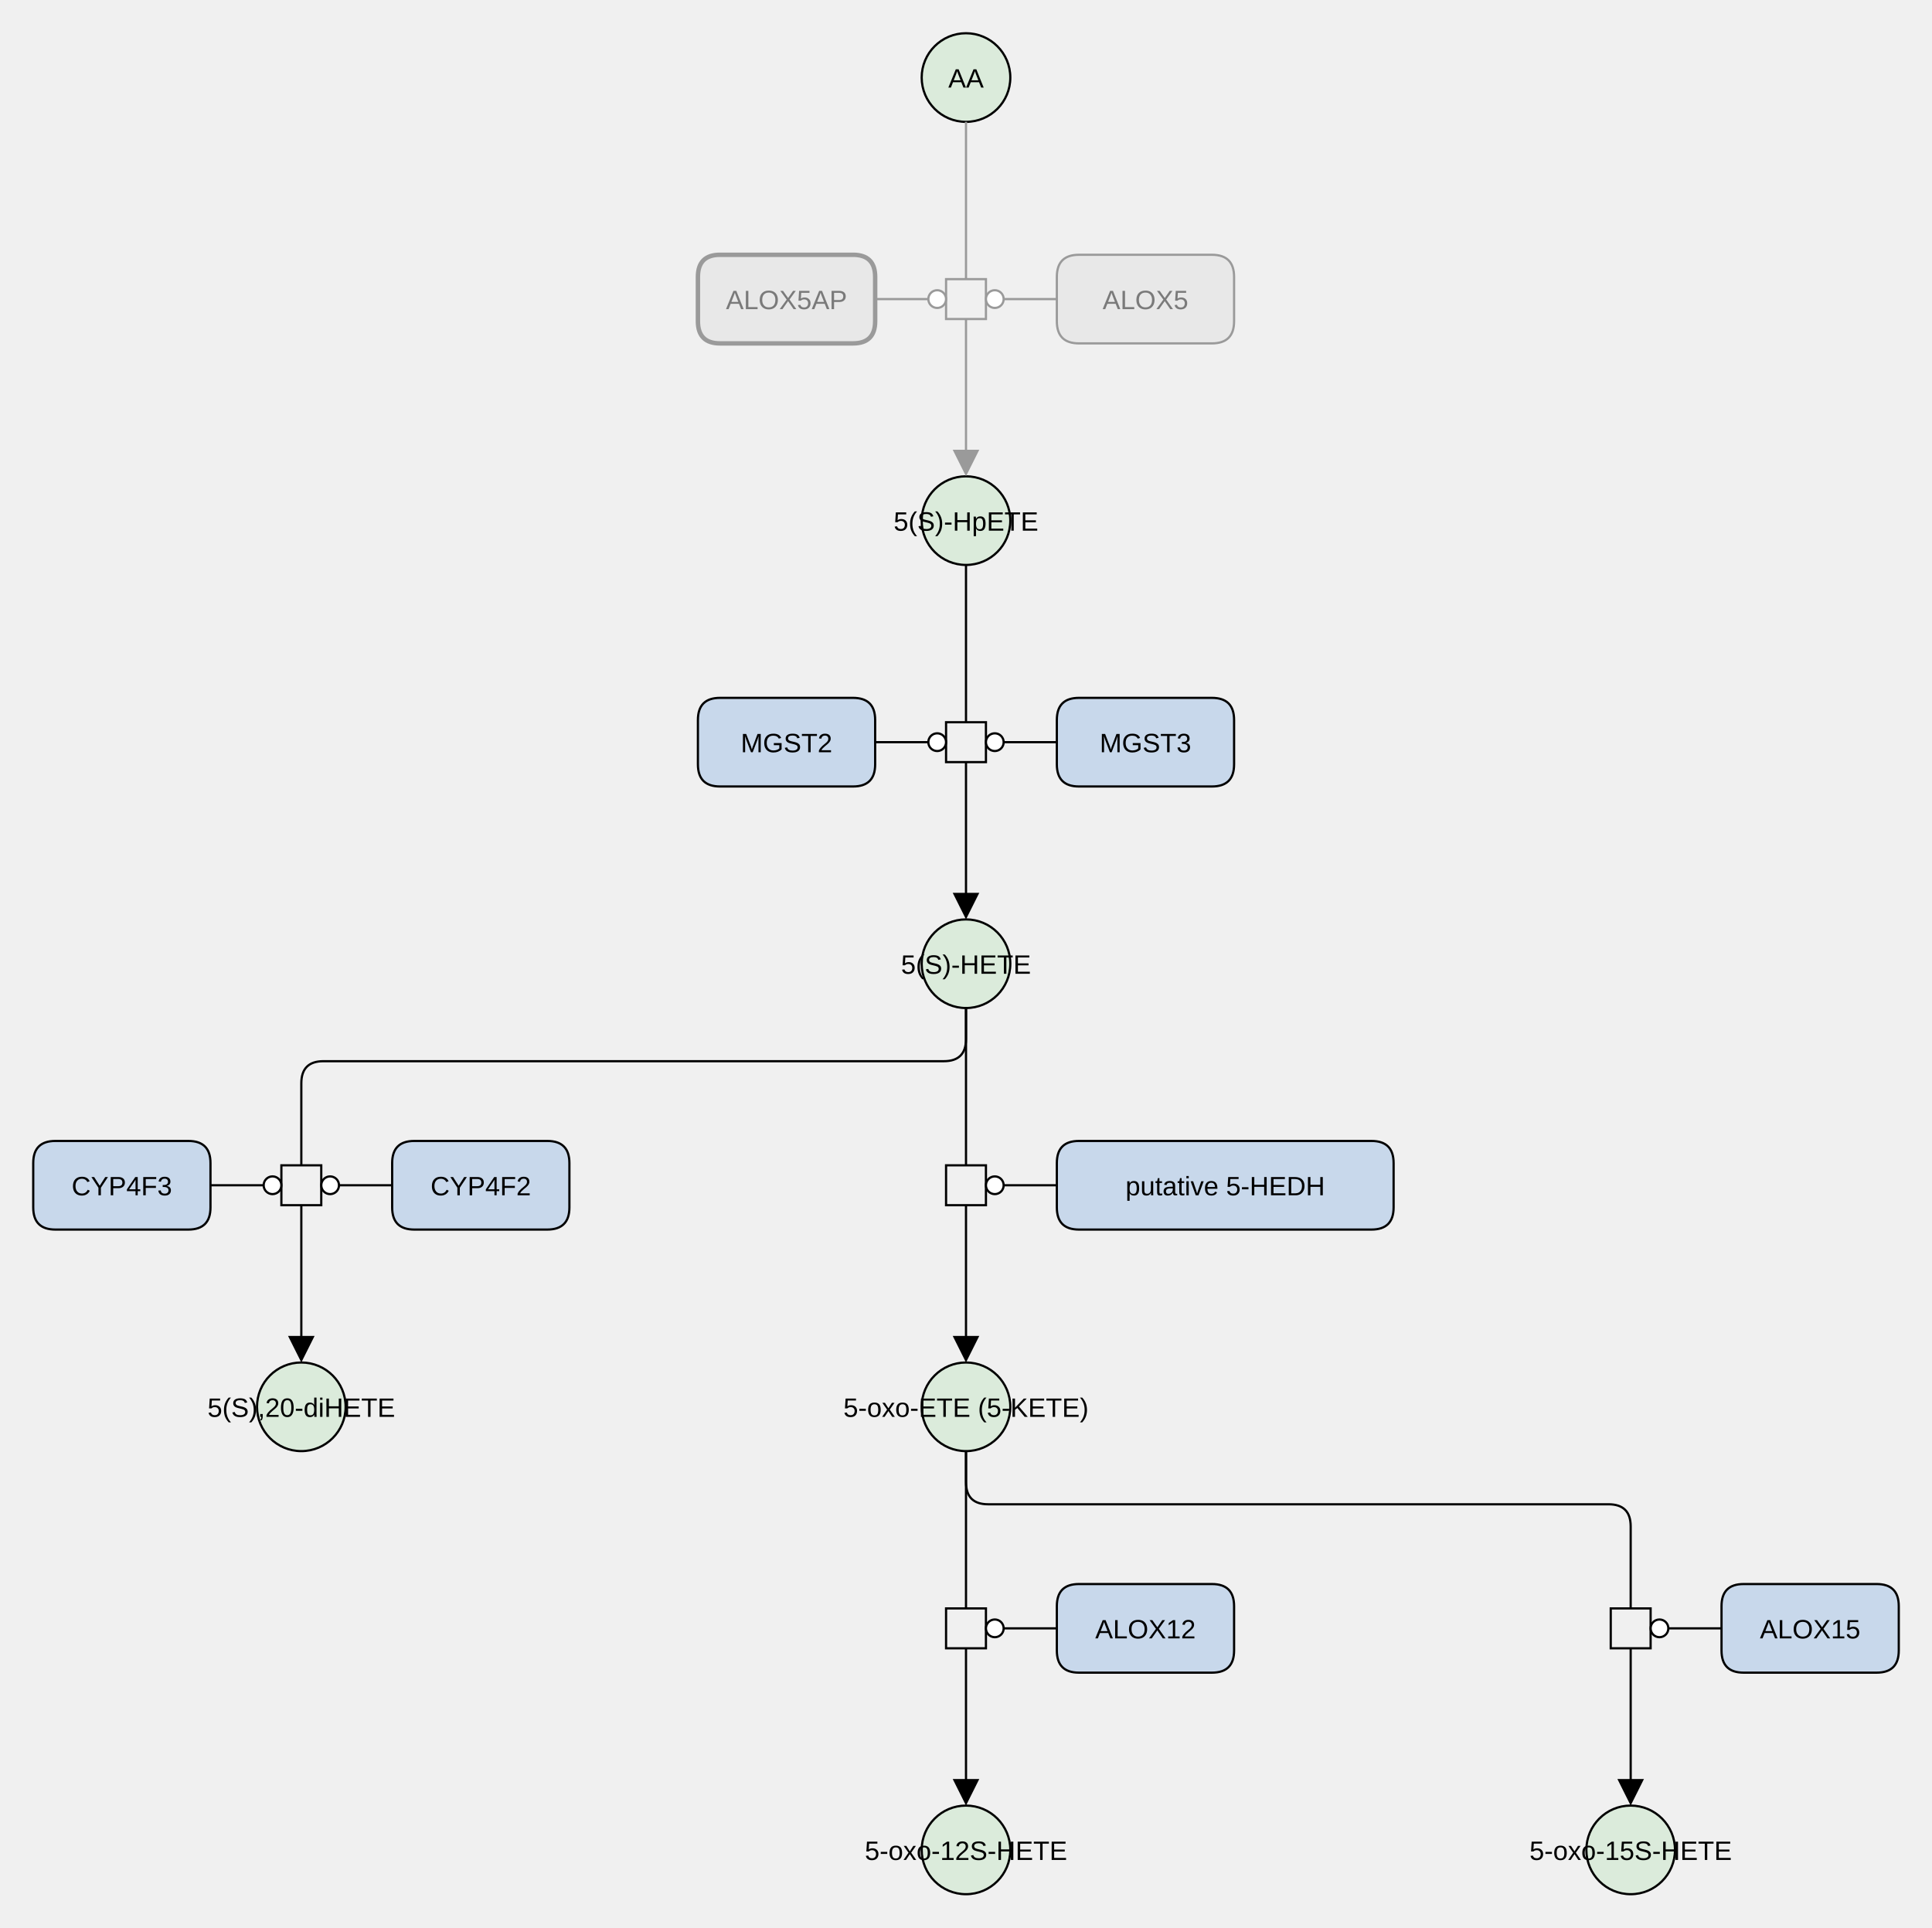
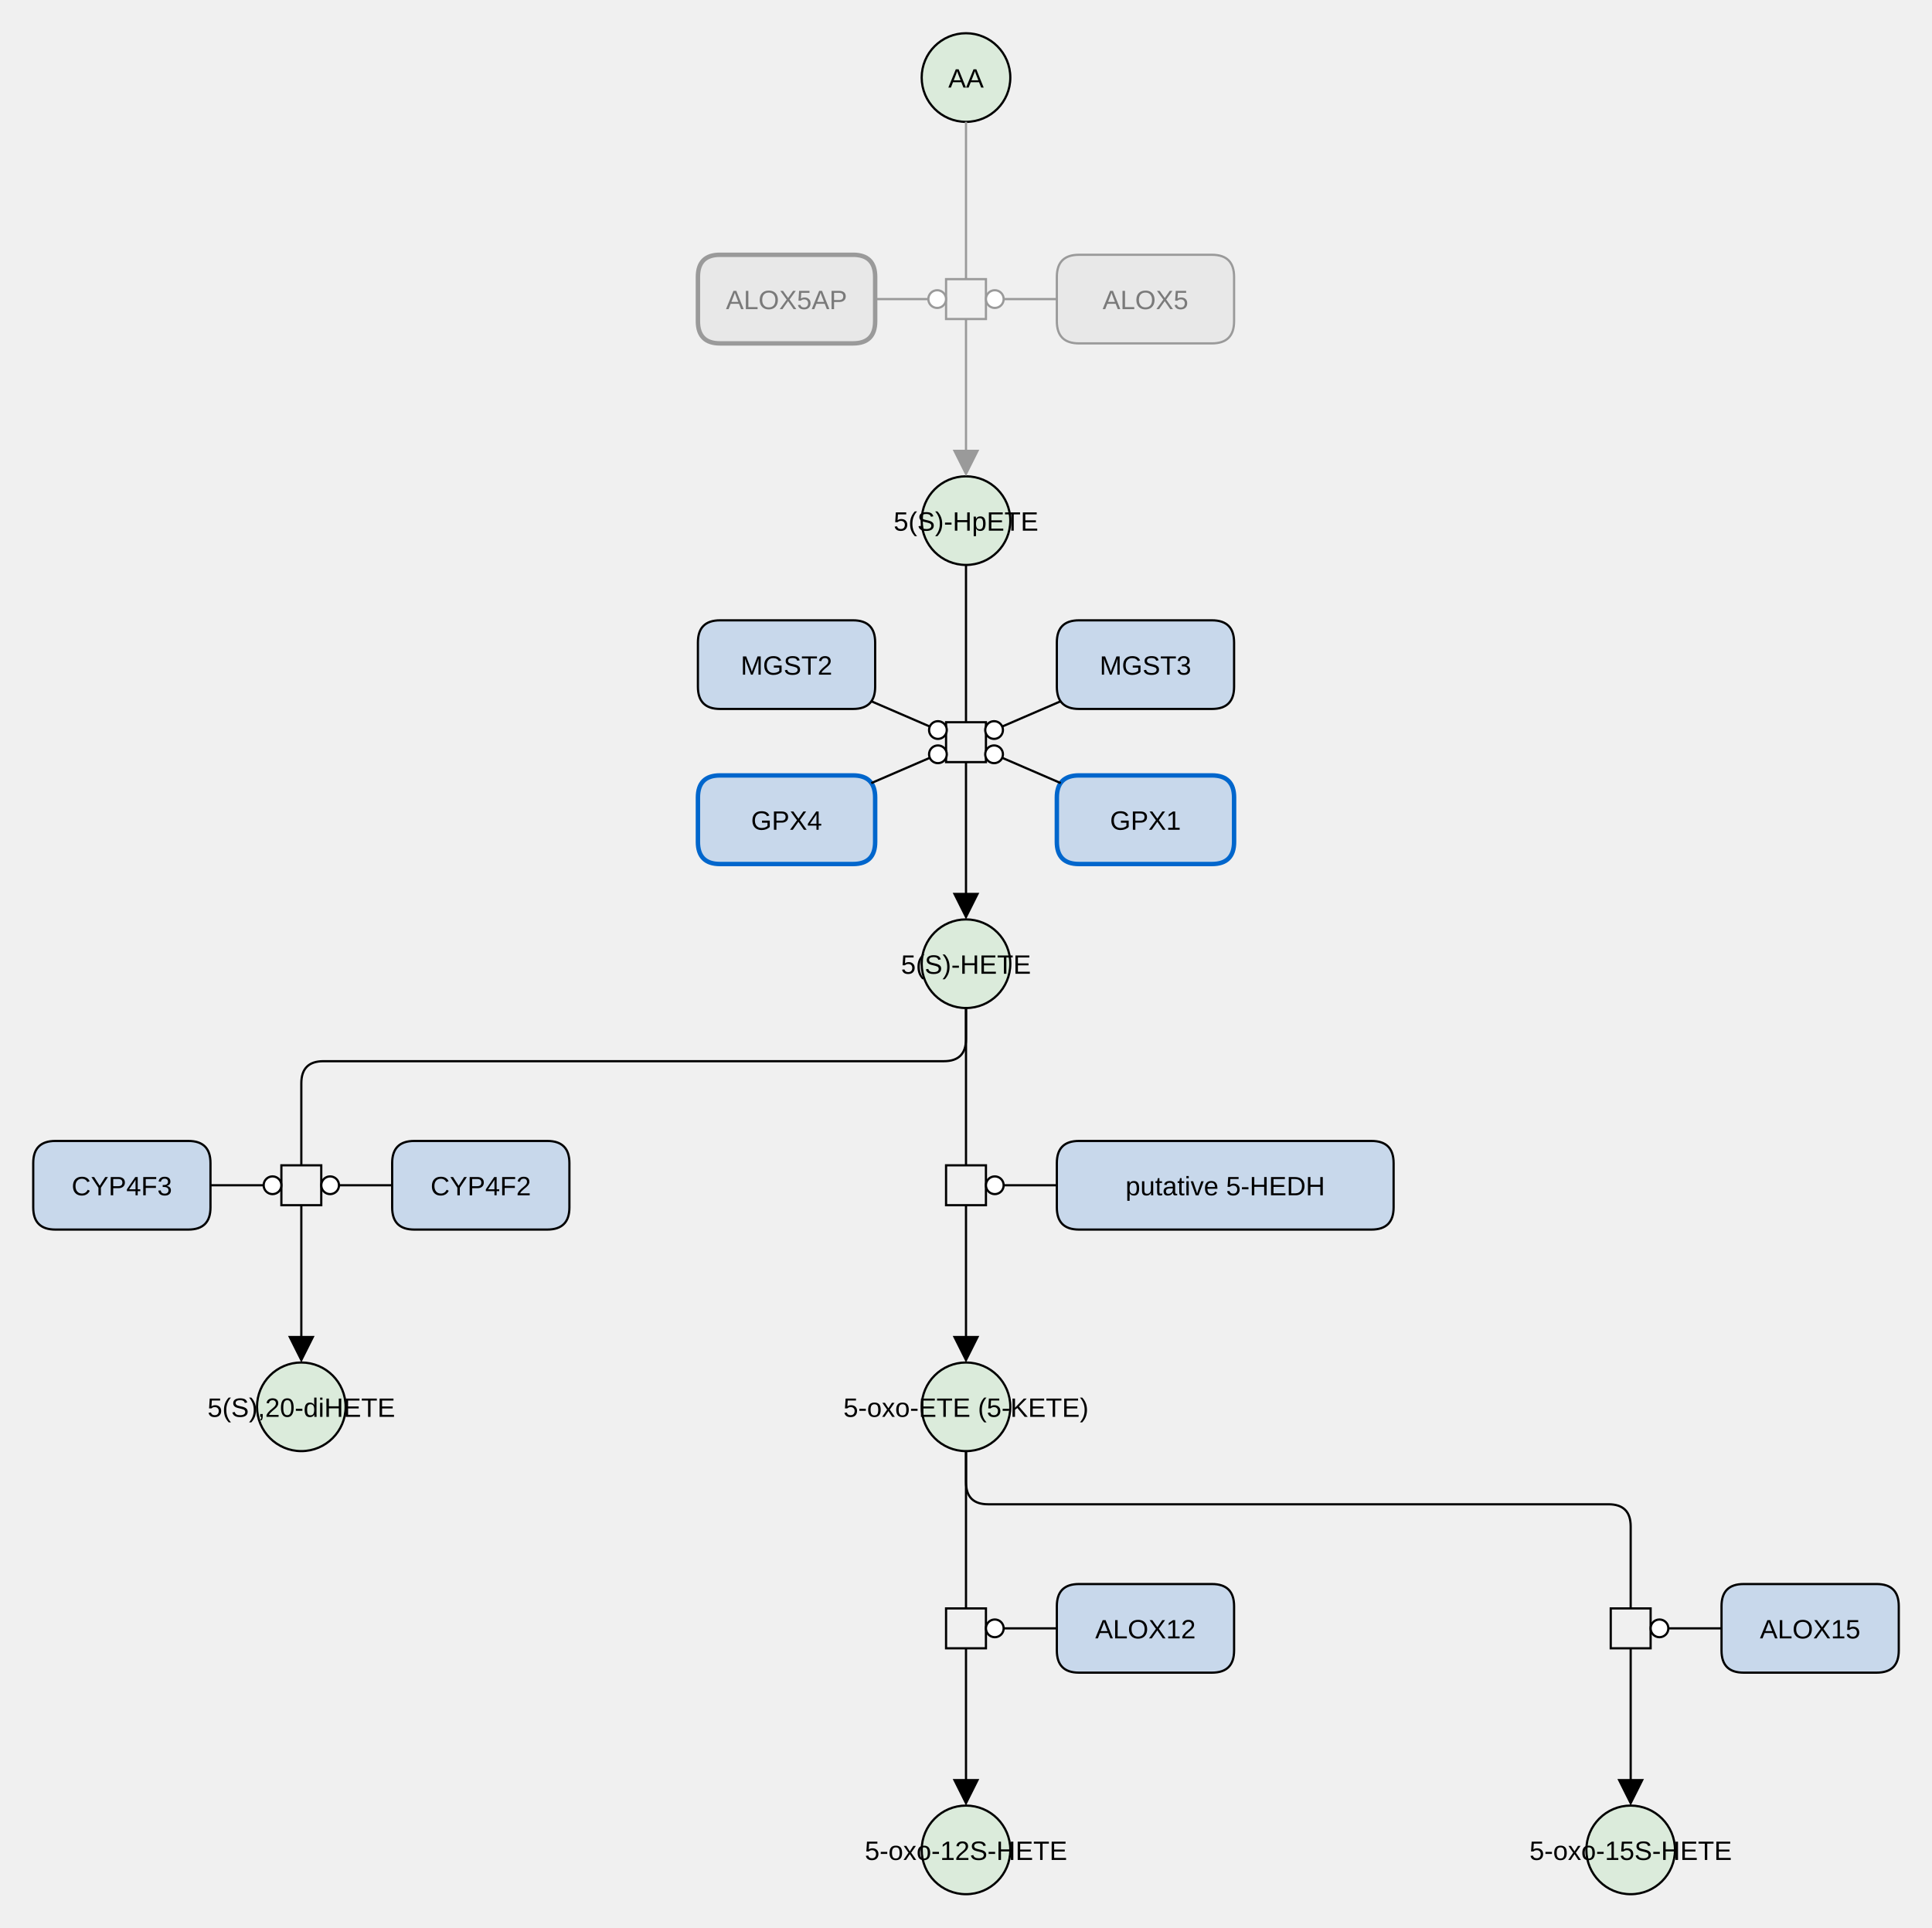
<svg xmlns="http://www.w3.org/2000/svg" width="872" height="870" viewBox="0 0 872 870" stroke-linecap="butt" stroke-miterlimit="10">
  <g transform="translate(436,35)">
    <path d="M-20 0 C-20 -11.046 -11.046 -20 0 -20 L0 -20 C11.046 -20 20 -11.046 20 0 L20 0 C20 11.046 11.046 20 0 20 L0 20 C-11.046 20 -20 11.046 -20 0 Z" fill="#DBEBDB" stroke="none" />
    <path d="M-20 0 C-20 -11.046 -11.046 -20 0 -20 L0 -20 C11.046 -20 20 -11.046 20 0 L20 0 C20 11.046 11.046 20 0 20 L0 20 C-11.046 20 -20 11.046 -20 0 Z" fill="none" stroke="#000000" />
    <text x="0" y="4.535" text-anchor="middle" font-family="'Dialog', Arial, Helvetica, sans-serif" font-size="12" fill="#000000" stroke="none" xml:space="preserve">AA</text>
    <path d="M-20 400 C-20 388.954 -11.046 380 0 380 L0 380 C11.046 380 20 388.954 20 400 L20 400 C20 411.046 11.046 420 0 420 L0 420 C-11.046 420 -20 411.046 -20 400 Z" fill="#DBEBDB" stroke="none" />
    <path d="M-20 400 C-20 388.954 -11.046 380 0 380 L0 380 C11.046 380 20 388.954 20 400 L20 400 C20 411.046 11.046 420 0 420 L0 420 C-11.046 420 -20 411.046 -20 400 Z" fill="none" stroke="#000000" />
    <text x="0" y="404.535" text-anchor="middle" font-family="'Dialog', Arial, Helvetica, sans-serif" font-size="12" fill="#000000" stroke="none" xml:space="preserve">5(S)-HETE</text>
    <path d="M-20 600 C-20 588.954 -11.046 580 0 580 L0 580 C11.046 580 20 588.954 20 600 L20 600 C20 611.046 11.046 620 0 620 L0 620 C-11.046 620 -20 611.046 -20 600 Z" fill="#DBEBDB" stroke="none" />
    <path d="M-20 600 C-20 588.954 -11.046 580 0 580 L0 580 C11.046 580 20 588.954 20 600 L20 600 C20 611.046 11.046 620 0 620 L0 620 C-11.046 620 -20 611.046 -20 600 Z" fill="none" stroke="#000000" />
    <text x="0" y="604.535" text-anchor="middle" font-family="'Dialog', Arial, Helvetica, sans-serif" font-size="12" fill="#000000" stroke="none" xml:space="preserve">5-oxo-ETE (5-KETE)</text>
    <path d="M-320 600 C-320 588.954 -311.046 580 -300 580 L-300 580 C-288.954 580 -280 588.954 -280 600 L-280 600 C-280 611.046 -288.954 620 -300 620 L-300 620 C-311.046 620 -320 611.046 -320 600 Z" fill="#DBEBDB" stroke="none" />
    <path d="M-320 600 C-320 588.954 -311.046 580 -300 580 L-300 580 C-288.954 580 -280 588.954 -280 600 L-280 600 C-280 611.046 -288.954 620 -300 620 L-300 620 C-311.046 620 -320 611.046 -320 600 Z" fill="none" stroke="#000000" />
    <text x="-300" y="604.535" text-anchor="middle" font-family="'Dialog', Arial, Helvetica, sans-serif" font-size="12" fill="#000000" stroke="none" xml:space="preserve">5(S),20-diHETE</text>
    <path d="M-20 200 C-20 188.954 -11.046 180 0 180 L0 180 C11.046 180 20 188.954 20 200 L20 200 C20 211.046 11.046 220 0 220 L0 220 C-11.046 220 -20 211.046 -20 200 Z" fill="#DBEBDB" stroke="none" />
    <path d="M-20 200 C-20 188.954 -11.046 180 0 180 L0 180 C11.046 180 20 188.954 20 200 L20 200 C20 211.046 11.046 220 0 220 L0 220 C-11.046 220 -20 211.046 -20 200 Z" fill="none" stroke="#000000" />
    <text x="0" y="204.535" text-anchor="middle" font-family="'Dialog', Arial, Helvetica, sans-serif" font-size="12" fill="#000000" stroke="none" xml:space="preserve">5(S)-HpETE</text>
    <path d="M-9 291 L9 291 L9 309 L-9 309 Z" fill="none" stroke="#000000" />
    <path d="M-309 491 L-291 491 L-291 509 L-309 509 Z" fill="none" stroke="#000000" />
    <path d="M-9 491 L9 491 L9 509 L-9 509 Z" fill="none" stroke="#000000" />
    <path d="M-9 91 L9 91 L9 109 L-9 109 Z" fill="none" stroke="#9A9A9A" />
    <path d="M-20 800 C-20 788.954 -11.046 780 0 780 L0 780 C11.046 780 20 788.954 20 800 L20 800 C20 811.046 11.046 820 0 820 L0 820 C-11.046 820 -20 811.046 -20 800 Z" fill="#DBEBDB" stroke="none" />
    <path d="M-20 800 C-20 788.954 -11.046 780 0 780 L0 780 C11.046 780 20 788.954 20 800 L20 800 C20 811.046 11.046 820 0 820 L0 820 C-11.046 820 -20 811.046 -20 800 Z" fill="none" stroke="#000000" />
    <text x="0" y="804.535" text-anchor="middle" font-family="'Dialog', Arial, Helvetica, sans-serif" font-size="12" fill="#000000" stroke="none" xml:space="preserve">5-oxo-12S-HETE</text>
    <path d="M280 800 C280 788.954 288.954 780 300 780 L300 780 C311.046 780 320 788.954 320 800 L320 800 C320 811.046 311.046 820 300 820 L300 820 C288.954 820 280 811.046 280 800 Z" fill="#DBEBDB" stroke="none" />
    <path d="M280 800 C280 788.954 288.954 780 300 780 L300 780 C311.046 780 320 788.954 320 800 L320 800 C320 811.046 311.046 820 300 820 L300 820 C288.954 820 280 811.046 280 800 Z" fill="none" stroke="#000000" />
    <text x="300" y="804.535" text-anchor="middle" font-family="'Dialog', Arial, Helvetica, sans-serif" font-size="12" fill="#000000" stroke="none" xml:space="preserve">5-oxo-15S-HETE</text>
    <path d="M-9 691 L9 691 L9 709 L-9 709 Z" fill="none" stroke="#000000" />
    <path d="M291 691 L309 691 L309 709 L291 709 Z" fill="none" stroke="#000000" />
    <path d="M-121 90 Q-121 80 -111 80 L-51 80 Q-41 80 -41 90 L-41 110 Q-41 120 -51 120 L-111 120 Q-121 120 -121 110 Z" fill="#E8E8E8" stroke="none" />
    <path d="M-121 90 Q-121 80 -111 80 L-51 80 Q-41 80 -41 90 L-41 110 Q-41 120 -51 120 L-111 120 Q-121 120 -121 110 Z" fill="none" stroke="#9A9A9A" stroke-width="2" />
    <text x="-81" y="104.535" text-anchor="middle" font-family="'Dialog', Arial, Helvetica, sans-serif" font-size="12" fill="#7A7A7A" stroke="none" xml:space="preserve">ALOX5AP</text>
    <path d="M41 90 Q41 80 51 80 L111 80 Q121 80 121 90 L121 110 Q121 120 111 120 L51 120 Q41 120 41 110 Z" fill="#E8E8E8" stroke="none" />
    <path d="M41 90 Q41 80 51 80 L111 80 Q121 80 121 90 L121 110 Q121 120 111 120 L51 120 Q41 120 41 110 Z" fill="none" stroke="#9A9A9A" />
    <text x="81" y="104.535" text-anchor="middle" font-family="'Dialog', Arial, Helvetica, sans-serif" font-size="12" fill="#7A7A7A" stroke="none" xml:space="preserve">ALOX5</text>
-     <path d="M-121 290 Q-121 280 -111 280 L-51 280 Q-41 280 -41 290 L-41 310 Q-41 320 -51 320 L-111 320 Q-121 320 -121 310 Z" fill="#C8D8EB" stroke="none" />
-     <path d="M-121 290 Q-121 280 -111 280 L-51 280 Q-41 280 -41 290 L-41 310 Q-41 320 -51 320 L-111 320 Q-121 320 -121 310 Z" fill="none" stroke="#000000" />
-     <text x="-81" y="304.535" text-anchor="middle" font-family="'Dialog', Arial, Helvetica, sans-serif" font-size="12" fill="#000000" stroke="none" xml:space="preserve">MGST2</text>
-     <path d="M41 290 Q41 280 51 280 L111 280 Q121 280 121 290 L121 310 Q121 320 111 320 L51 320 Q41 320 41 310 Z" fill="#C8D8EB" stroke="none" />
-     <path d="M41 290 Q41 280 51 280 L111 280 Q121 280 121 290 L121 310 Q121 320 111 320 L51 320 Q41 320 41 310 Z" fill="none" stroke="#000000" />
-     <text x="81" y="304.535" text-anchor="middle" font-family="'Dialog', Arial, Helvetica, sans-serif" font-size="12" fill="#000000" stroke="none" xml:space="preserve">MGST3</text>
+     <path d="M-121 255 Q-121 245 -111 245 L-51 245 Q-41 245 -41 255 L-41 275 Q-41 285 -51 285 L-111 285 Q-121 285 -121 275 Z" fill="#C8D8EB" stroke="none" />
+     <path d="M-121 255 Q-121 245 -111 245 L-51 245 Q-41 245 -41 255 L-41 275 Q-41 285 -51 285 L-111 285 Q-121 285 -121 275 Z" fill="none" stroke="#000000" />
+     <text x="-81" y="269.535" text-anchor="middle" font-family="'Dialog', Arial, Helvetica, sans-serif" font-size="12" fill="#000000" stroke="none" xml:space="preserve">MGST2</text>
+     <path d="M-121 325 Q-121 315 -111 315 L-51 315 Q-41 315 -41 325 L-41 345 Q-41 355 -51 355 L-111 355 Q-121 355 -121 345 Z" fill="#C8D8EB" stroke="none" />
+     <path d="M-121 325 Q-121 315 -111 315 L-51 315 Q-41 315 -41 325 L-41 345 Q-41 355 -51 355 L-111 355 Q-121 355 -121 345 Z" fill="none" stroke="#0066CC" stroke-width="2" />
+     <text x="-81" y="339.535" text-anchor="middle" font-family="'Dialog', Arial, Helvetica, sans-serif" font-size="12" fill="#000000" stroke="none" xml:space="preserve">GPX4</text>
+     <path d="M41 255 Q41 245 51 245 L111 245 Q121 245 121 255 L121 275 Q121 285 111 285 L51 285 Q41 285 41 275 Z" fill="#C8D8EB" stroke="none" />
+     <path d="M41 255 Q41 245 51 245 L111 245 Q121 245 121 255 L121 275 Q121 285 111 285 L51 285 Q41 285 41 275 Z" fill="none" stroke="#000000" />
+     <text x="81" y="269.535" text-anchor="middle" font-family="'Dialog', Arial, Helvetica, sans-serif" font-size="12" fill="#000000" stroke="none" xml:space="preserve">MGST3</text>
+     <path d="M41 325 Q41 315 51 315 L111 315 Q121 315 121 325 L121 345 Q121 355 111 355 L51 355 Q41 355 41 345 Z" fill="#C8D8EB" stroke="none" />
+     <path d="M41 325 Q41 315 51 315 L111 315 Q121 315 121 325 L121 345 Q121 355 111 355 L51 355 Q41 355 41 345 Z" fill="none" stroke="#0066CC" stroke-width="2" />
+     <text x="81" y="339.535" text-anchor="middle" font-family="'Dialog', Arial, Helvetica, sans-serif" font-size="12" fill="#000000" stroke="none" xml:space="preserve">GPX1</text>
    <path d="M41 490 Q41 480 51 480 L183 480 Q193 480 193 490 L193 510 Q193 520 183 520 L51 520 Q41 520 41 510 Z" fill="#C8D8EB" stroke="none" />
    <path d="M41 490 Q41 480 51 480 L183 480 Q193 480 193 490 L193 510 Q193 520 183 520 L51 520 Q41 520 41 510 Z" fill="none" stroke="#000000" />
    <text x="117" y="504.535" text-anchor="middle" font-family="'Dialog', Arial, Helvetica, sans-serif" font-size="12" fill="#000000" stroke="none" xml:space="preserve">putative 5-HEDH</text>
    <path d="M-421 490 Q-421 480 -411 480 L-351 480 Q-341 480 -341 490 L-341 510 Q-341 520 -351 520 L-411 520 Q-421 520 -421 510 Z" fill="#C8D8EB" stroke="none" />
    <path d="M-421 490 Q-421 480 -411 480 L-351 480 Q-341 480 -341 490 L-341 510 Q-341 520 -351 520 L-411 520 Q-421 520 -421 510 Z" fill="none" stroke="#000000" />
    <text x="-381" y="504.535" text-anchor="middle" font-family="'Dialog', Arial, Helvetica, sans-serif" font-size="12" fill="#000000" stroke="none" xml:space="preserve">CYP4F3</text>
    <path d="M-259 490 Q-259 480 -249 480 L-189 480 Q-179 480 -179 490 L-179 510 Q-179 520 -189 520 L-249 520 Q-259 520 -259 510 Z" fill="#C8D8EB" stroke="none" />
    <path d="M-259 490 Q-259 480 -249 480 L-189 480 Q-179 480 -179 490 L-179 510 Q-179 520 -189 520 L-249 520 Q-259 520 -259 510 Z" fill="none" stroke="#000000" />
    <text x="-219" y="504.535" text-anchor="middle" font-family="'Dialog', Arial, Helvetica, sans-serif" font-size="12" fill="#000000" stroke="none" xml:space="preserve">CYP4F2</text>
    <path d="M41 690 Q41 680 51 680 L111 680 Q121 680 121 690 L121 710 Q121 720 111 720 L51 720 Q41 720 41 710 Z" fill="#C8D8EB" stroke="none" />
    <path d="M41 690 Q41 680 51 680 L111 680 Q121 680 121 690 L121 710 Q121 720 111 720 L51 720 Q41 720 41 710 Z" fill="none" stroke="#000000" />
    <text x="81" y="704.535" text-anchor="middle" font-family="'Dialog', Arial, Helvetica, sans-serif" font-size="12" fill="#000000" stroke="none" xml:space="preserve">ALOX12</text>
    <path d="M341 690 Q341 680 351 680 L411 680 Q421 680 421 690 L421 710 Q421 720 411 720 L351 720 Q341 720 341 710 Z" fill="#C8D8EB" stroke="none" />
    <path d="M341 690 Q341 680 351 680 L411 680 Q421 680 421 690 L421 710 Q421 720 411 720 L351 720 Q341 720 341 710 Z" fill="none" stroke="#000000" />
    <text x="381" y="704.535" text-anchor="middle" font-family="'Dialog', Arial, Helvetica, sans-serif" font-size="12" fill="#000000" stroke="none" xml:space="preserve">ALOX15</text>
    <path d="M-41 100 L-17 100" fill="none" stroke="#9A9A9A" />
    <circle cx="-13" cy="100" r="4" fill="white" stroke="#9A9A9A" />
    <path d="M41 100 L17 100" fill="none" stroke="#9A9A9A" />
    <circle cx="13" cy="100" r="4" fill="white" stroke="#9A9A9A" />
    <path d="M0 20 L0 91" fill="none" stroke="#9A9A9A" />
    <path d="M0 109 L0 169" fill="none" stroke="#9A9A9A" />
    <path d="M0 180 L-6 168 L6 168 Z" fill="#9A9A9A" stroke="none" />
-     <path d="M-41 300 L-17 300" fill="none" stroke="#000000" />
-     <circle cx="-13" cy="300" r="4" fill="white" stroke="#000000" />
-     <path d="M41 300 L17 300" fill="none" stroke="#000000" />
-     <circle cx="13" cy="300" r="4" fill="white" stroke="#000000" />
+     <path d="M-42.745 281.53 L-16.344 292.938" fill="none" stroke="#000000" />
+     <circle cx="-12.672" cy="294.524" r="4" fill="white" stroke="#000000" />
+     <path d="M-42.745 318.47 L-16.344 307.062" fill="none" stroke="#000000" />
+     <circle cx="-12.672" cy="305.476" r="4" fill="white" stroke="#000000" />
+     <path d="M42.745 281.53 L16.344 292.938" fill="none" stroke="#000000" />
+     <circle cx="12.672" cy="294.524" r="4" fill="white" stroke="#000000" />
+     <path d="M42.745 318.47 L16.344 307.062" fill="none" stroke="#000000" />
+     <circle cx="12.672" cy="305.476" r="4" fill="white" stroke="#000000" />
    <path d="M0 220 L0 291" fill="none" stroke="#000000" />
    <path d="M0 309 L0 369" fill="none" stroke="#000000" />
    <path d="M0 380 L-6 368 L6 368 Z" fill="#000000" stroke="none" />
    <path d="M41 500 L17 500" fill="none" stroke="#000000" />
    <circle cx="13" cy="500" r="4" fill="white" stroke="#000000" />
    <path d="M0 420 L0 491" fill="none" stroke="#000000" />
    <path d="M0 509 L0 569" fill="none" stroke="#000000" />
    <path d="M0 580 L-6 568 L6 568 Z" fill="#000000" stroke="none" />
    <path d="M-341 500 L-317 500" fill="none" stroke="#000000" />
    <circle cx="-313" cy="500" r="4" fill="white" stroke="#000000" />
    <path d="M-259 500 L-283 500" fill="none" stroke="#000000" />
    <circle cx="-287" cy="500" r="4" fill="white" stroke="#000000" />
    <path d="M0 420 L0 434 Q0 444 -10 444 L-290 444 Q-300 444 -300 454 L-300 491" fill="none" stroke="#000000" />
    <path d="M-300 509 L-300 569" fill="none" stroke="#000000" />
    <path d="M-300 580 L-306 568 L-294 568 Z" fill="#000000" stroke="none" />
    <path d="M41 700 L17 700" fill="none" stroke="#000000" />
    <circle cx="13" cy="700" r="4" fill="white" stroke="#000000" />
    <path d="M0 620 L0 691" fill="none" stroke="#000000" />
    <path d="M0 709 L0 769" fill="none" stroke="#000000" />
    <path d="M0 780 L-6 768 L6 768 Z" fill="#000000" stroke="none" />
    <path d="M341 700 L317 700" fill="none" stroke="#000000" />
    <circle cx="313" cy="700" r="4" fill="white" stroke="#000000" />
    <path d="M0 620 L0 634 Q0 644 10 644 L290 644 Q300 644 300 654 L300 691" fill="none" stroke="#000000" />
    <path d="M300 709 L300 769" fill="none" stroke="#000000" />
    <path d="M300 780 L294 768 L306 768 Z" fill="#000000" stroke="none" />
  </g>
</svg>
